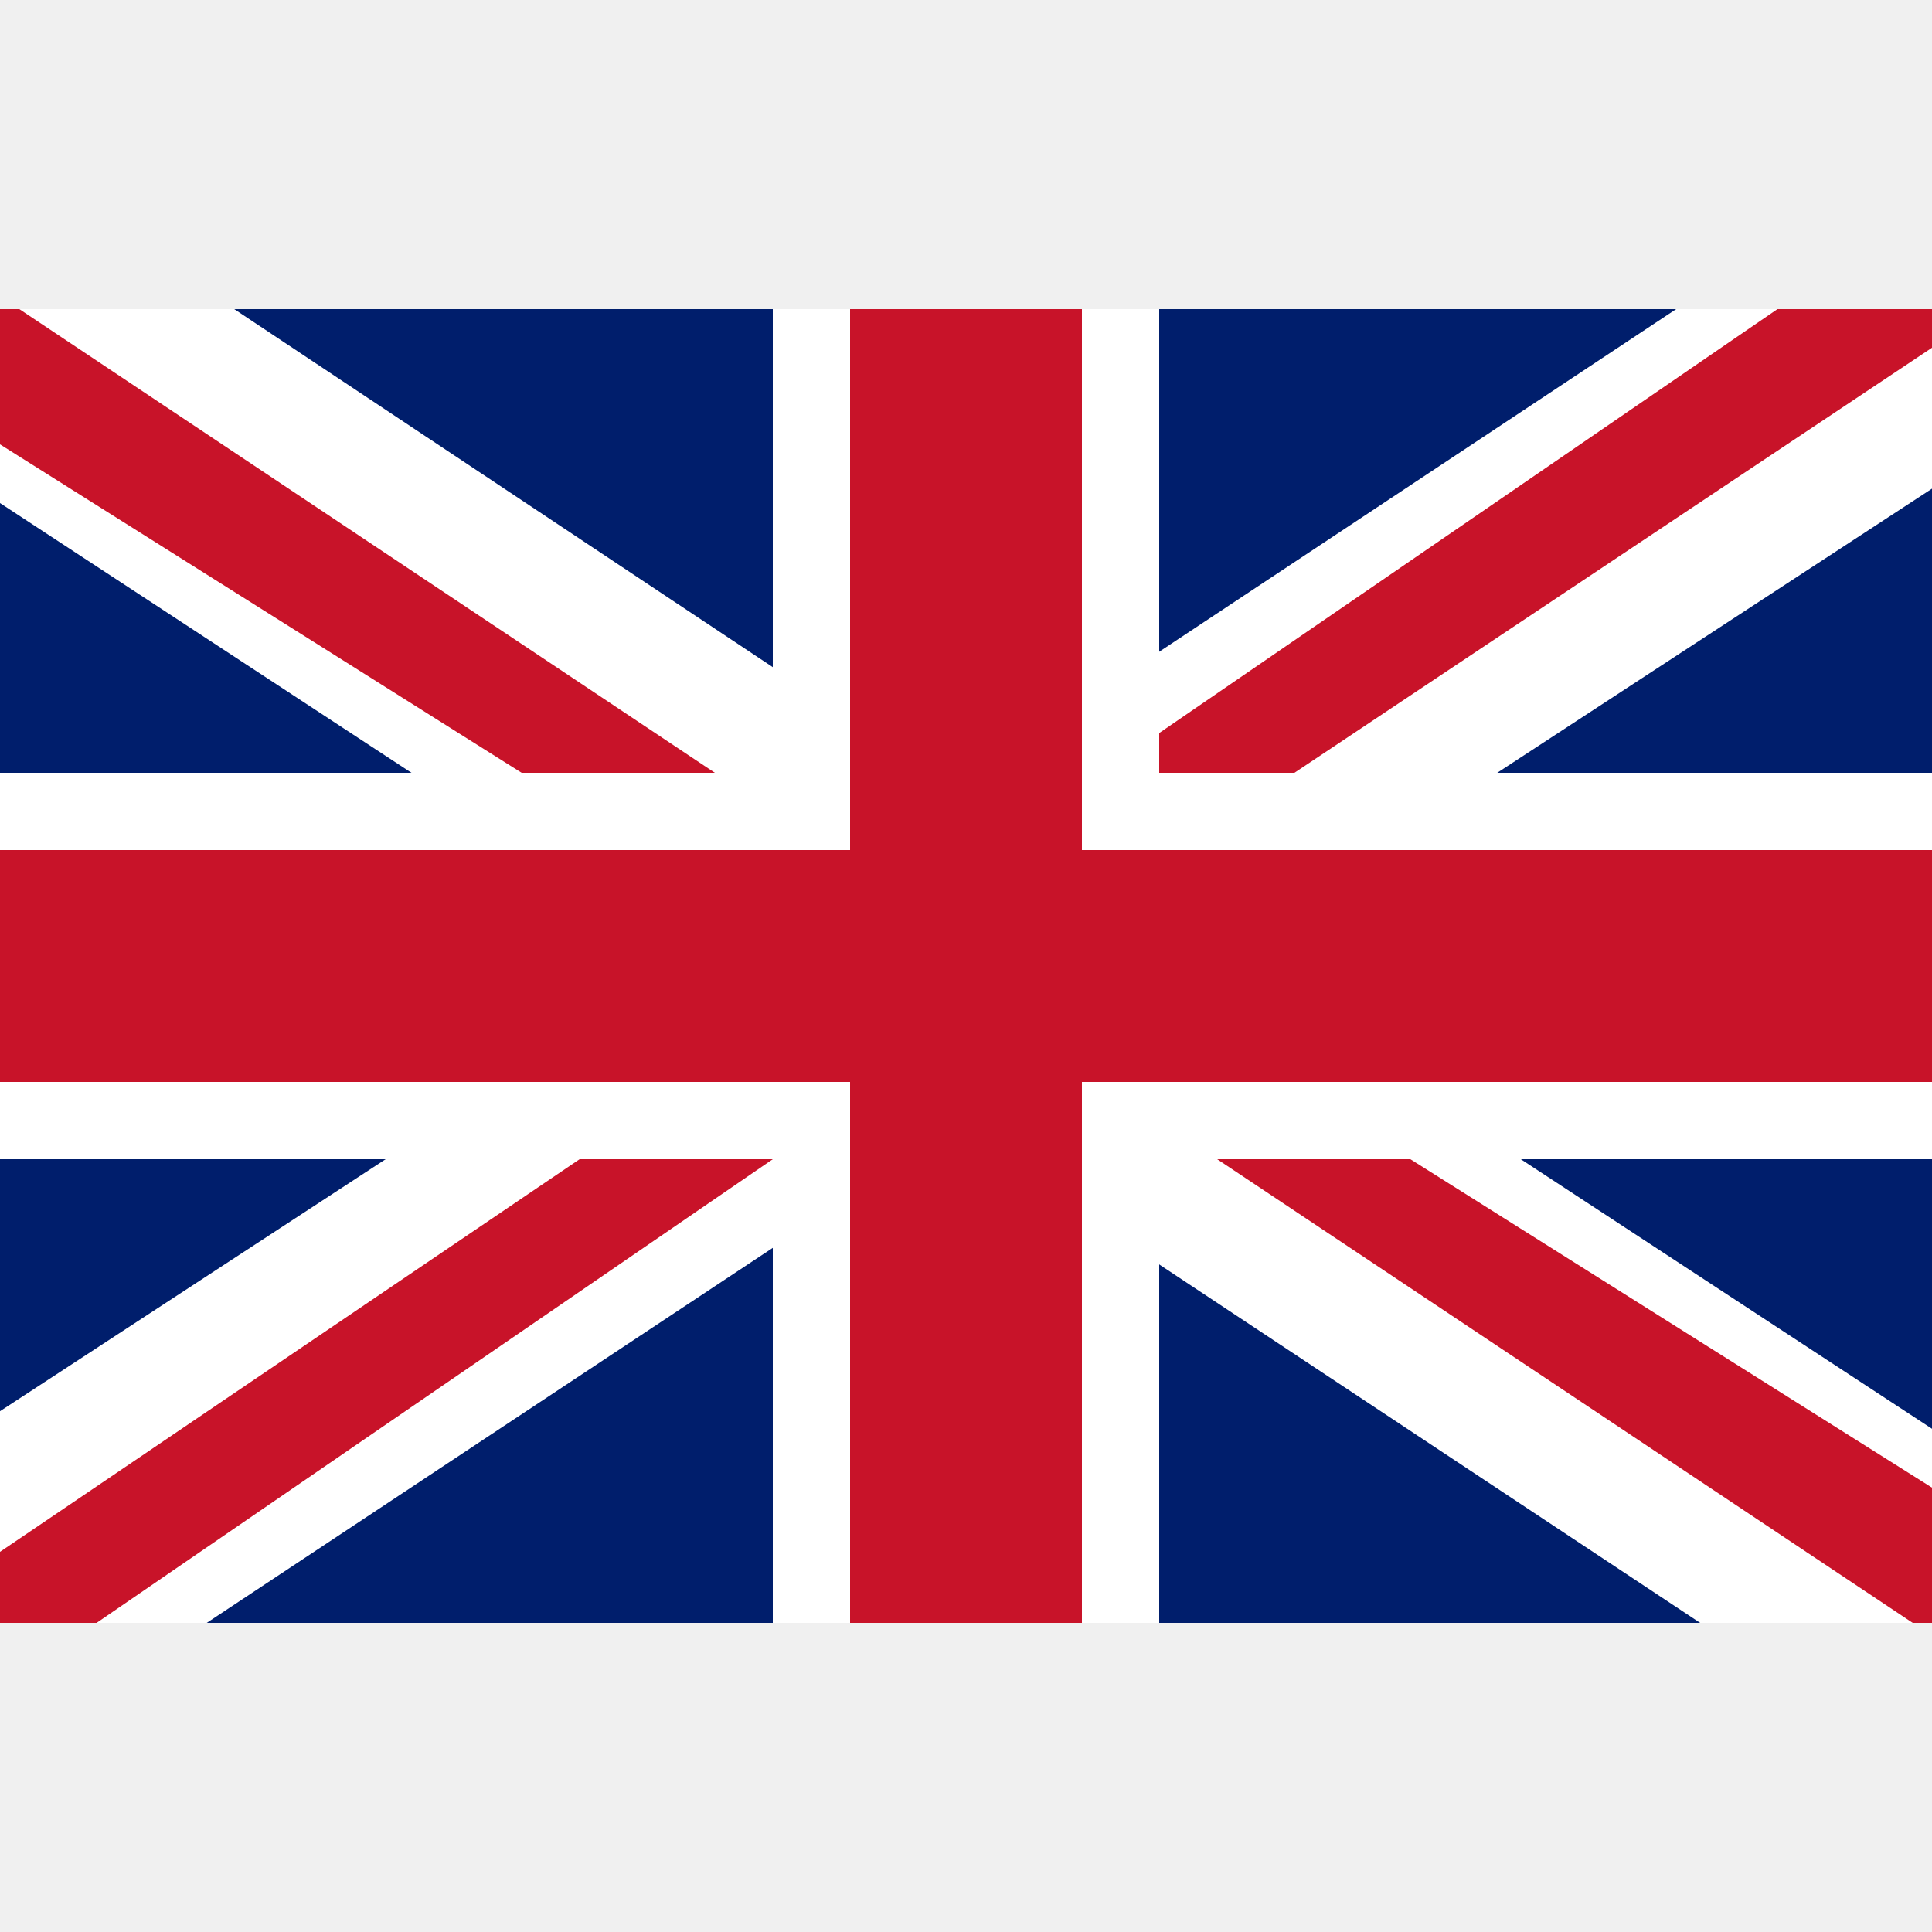
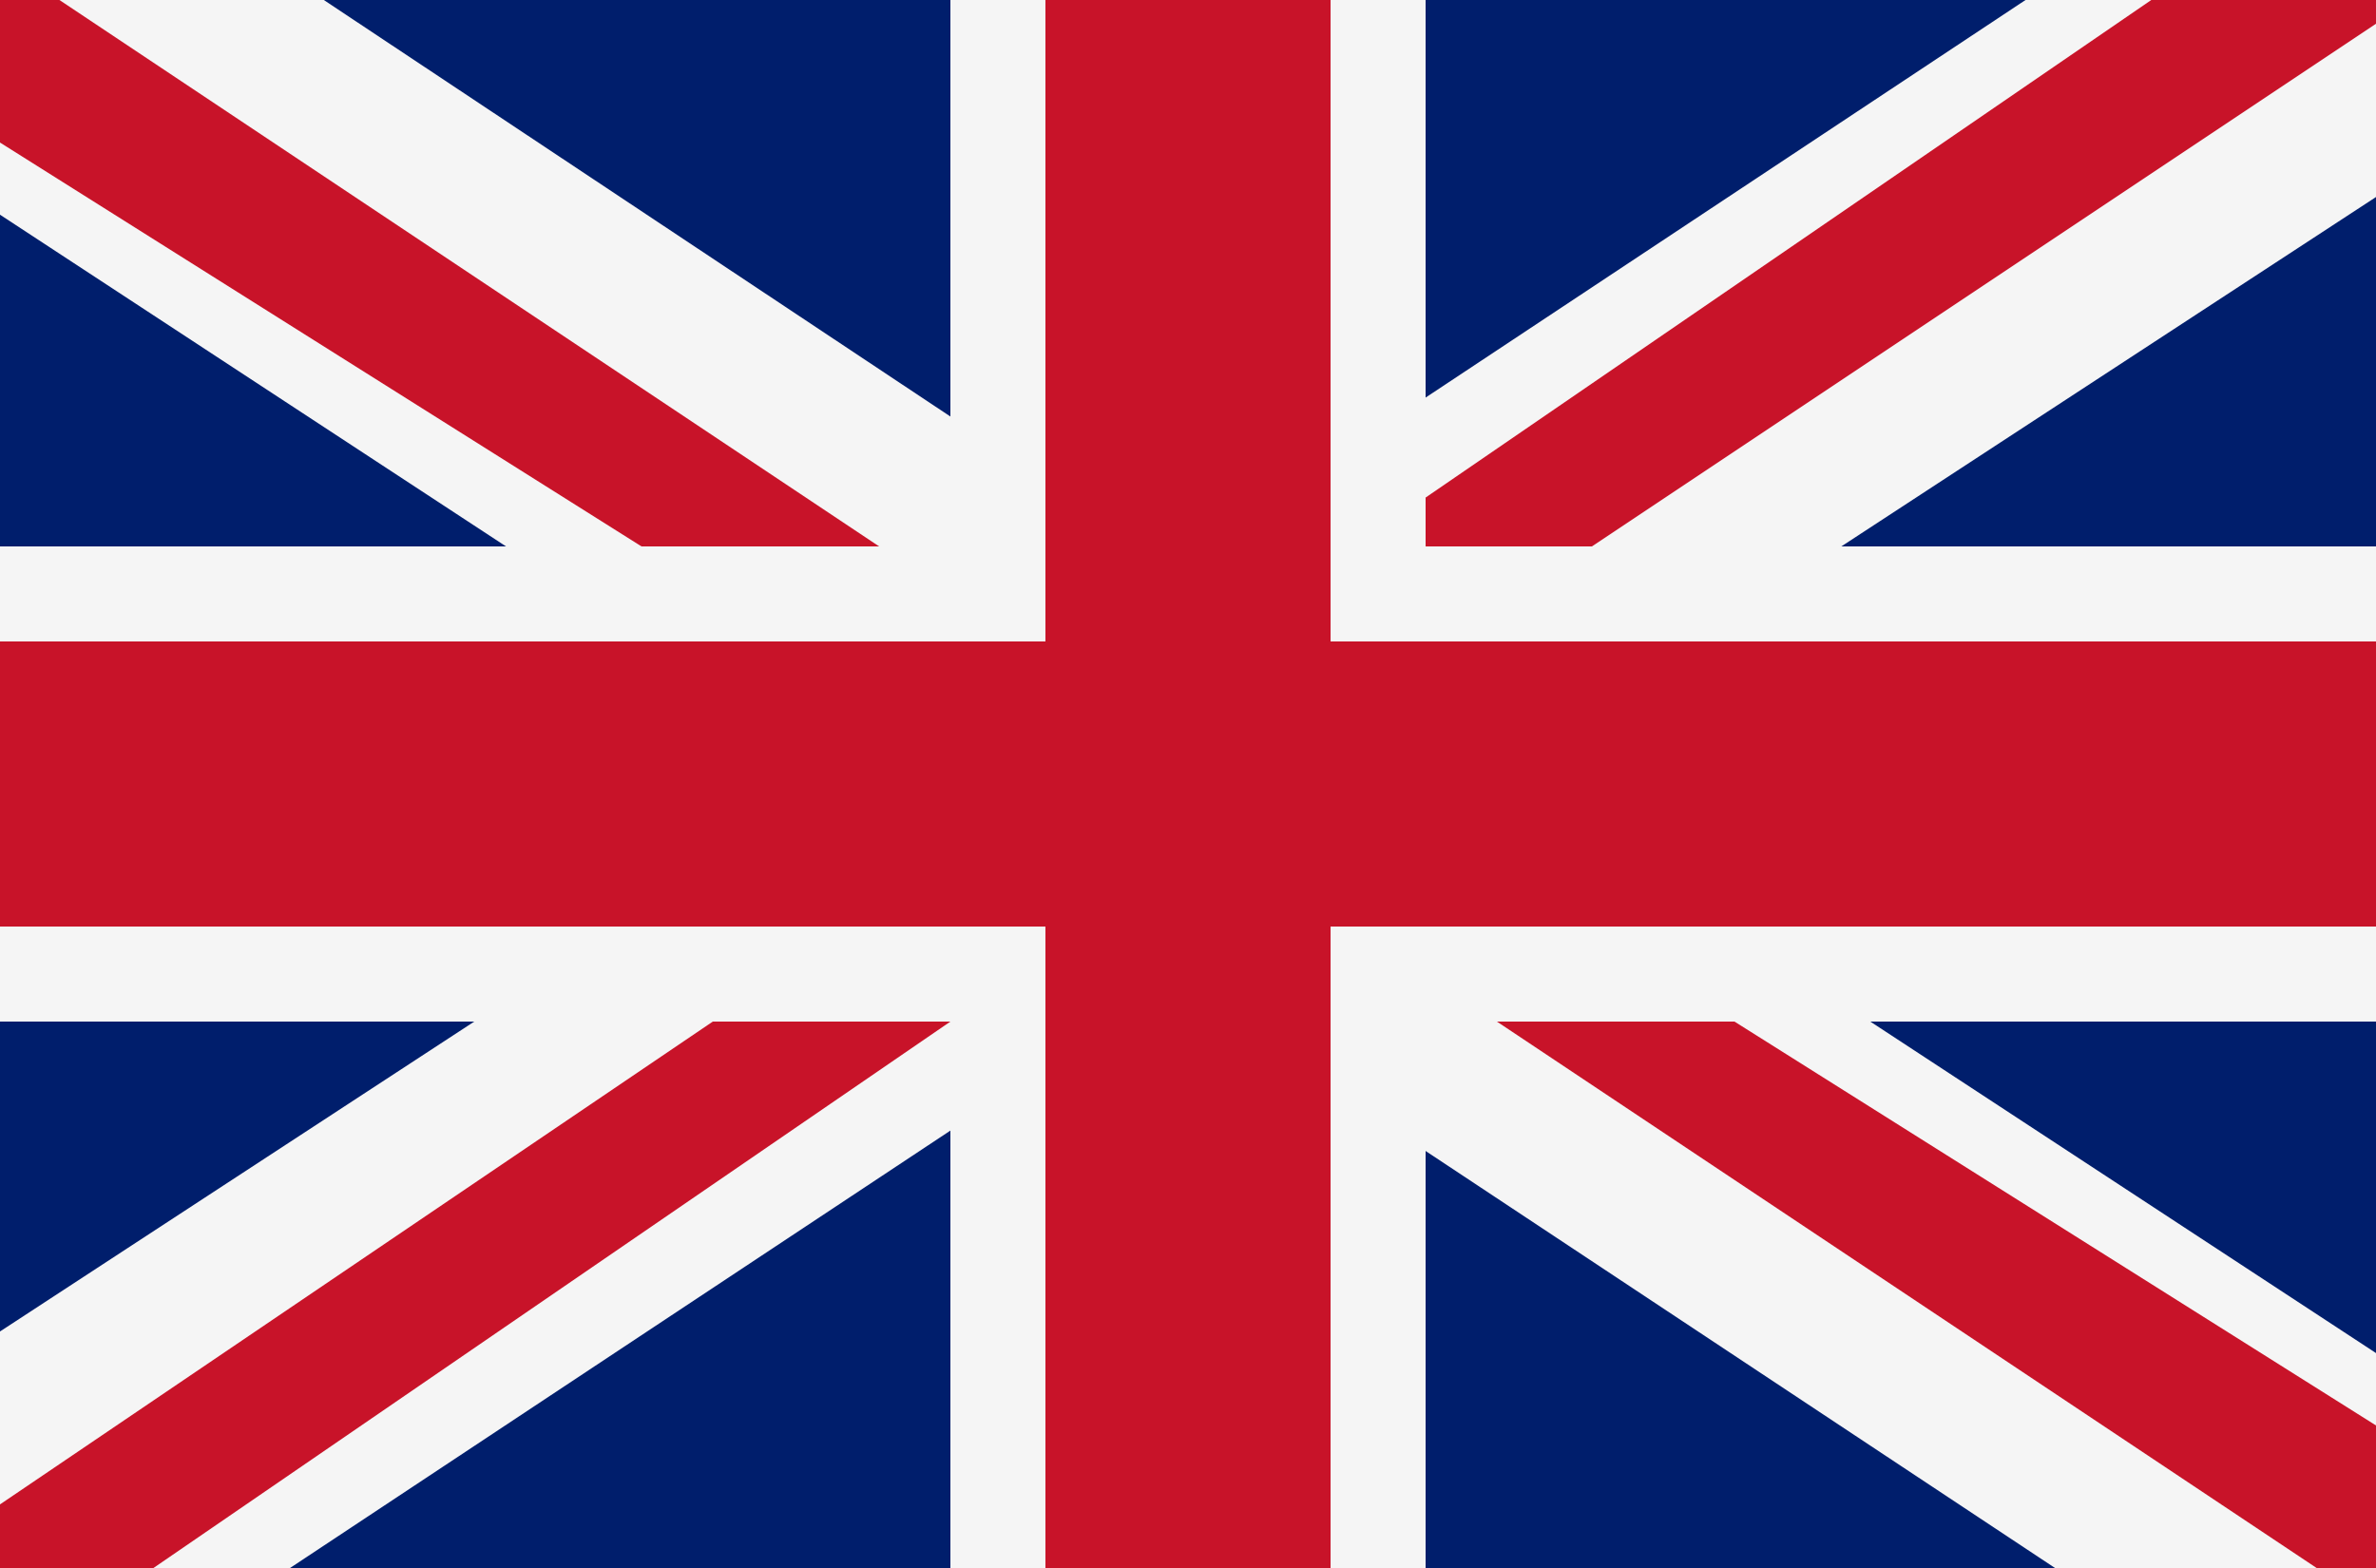
- <svg xmlns="http://www.w3.org/2000/svg" id="Britain" width="100" height="100" viewBox="0 0 100 100">
+ <svg xmlns="http://www.w3.org/2000/svg" id="country_britain" width="100" height="66" viewBox="0 0 100 66">
  <defs>
    <style>
      .cls-1 {
        fill: #001e6c;
      }

      .cls-2 {
-         fill: #fff;
+         fill: #f5f5f5;
      }

      .cls-2, .cls-3 {
        fill-rule: evenodd;
      }

      .cls-3 {
        fill: #c81329;
      }
    </style>
  </defs>
-   <g id="country_britain">
-     <rect class="cls-1" y="16" width="100" height="68" />
-     <path class="cls-2" d="M100,84H88L49.353,58.392,10.7,84H0V73.044L35.908,49.578,0,26.038V16H12.124L49.384,40.771,86.758,16H100v9.293L62.829,49.585,100,73.953V84Z" />
-     <path class="cls-3" d="M63,60H73l27,17v7H99ZM57,40L92,16h8v2L67,40H57ZM37,40H27L0,23V16H1ZM0,80.323L30,60H40L5,84H0V80.323Z" />
-     <path class="cls-2" d="M100,60H60V84H40V60H0V40H40V16H60V40h40V60Z" />
-     <path class="cls-3" d="M100,56H56V84H44V56H0V44H44V16H56V44h44V56Z" />
-   </g>
+   <rect class="cls-1" width="100" height="66" />
+   <path class="cls-2" d="M100,66H86.491L49.353,41.392,12.207,66H0V56.044L35.908,32.578,0,9.037V0H13.628L49.384,23.771,85.249,0H100V8.293L62.829,32.585,100,56.953V66Z" />
+   <path class="cls-3" d="M97.5,66L63,43H73l27,17v6H97.5ZM57,23L90.542,0H100V1L67,23H57ZM0,66V63.323L30,43H40L6.458,66H0ZM0,6V0H2.5L37,23H27Z" />
+   <path class="cls-2" d="M100,43H60V66H40V43H0V23H40V0H60V23h40V43Z" />
+   <path class="cls-3" d="M100,39H56V66H44V39H0V27H44V0H56V27h44V39Z" />
</svg>
